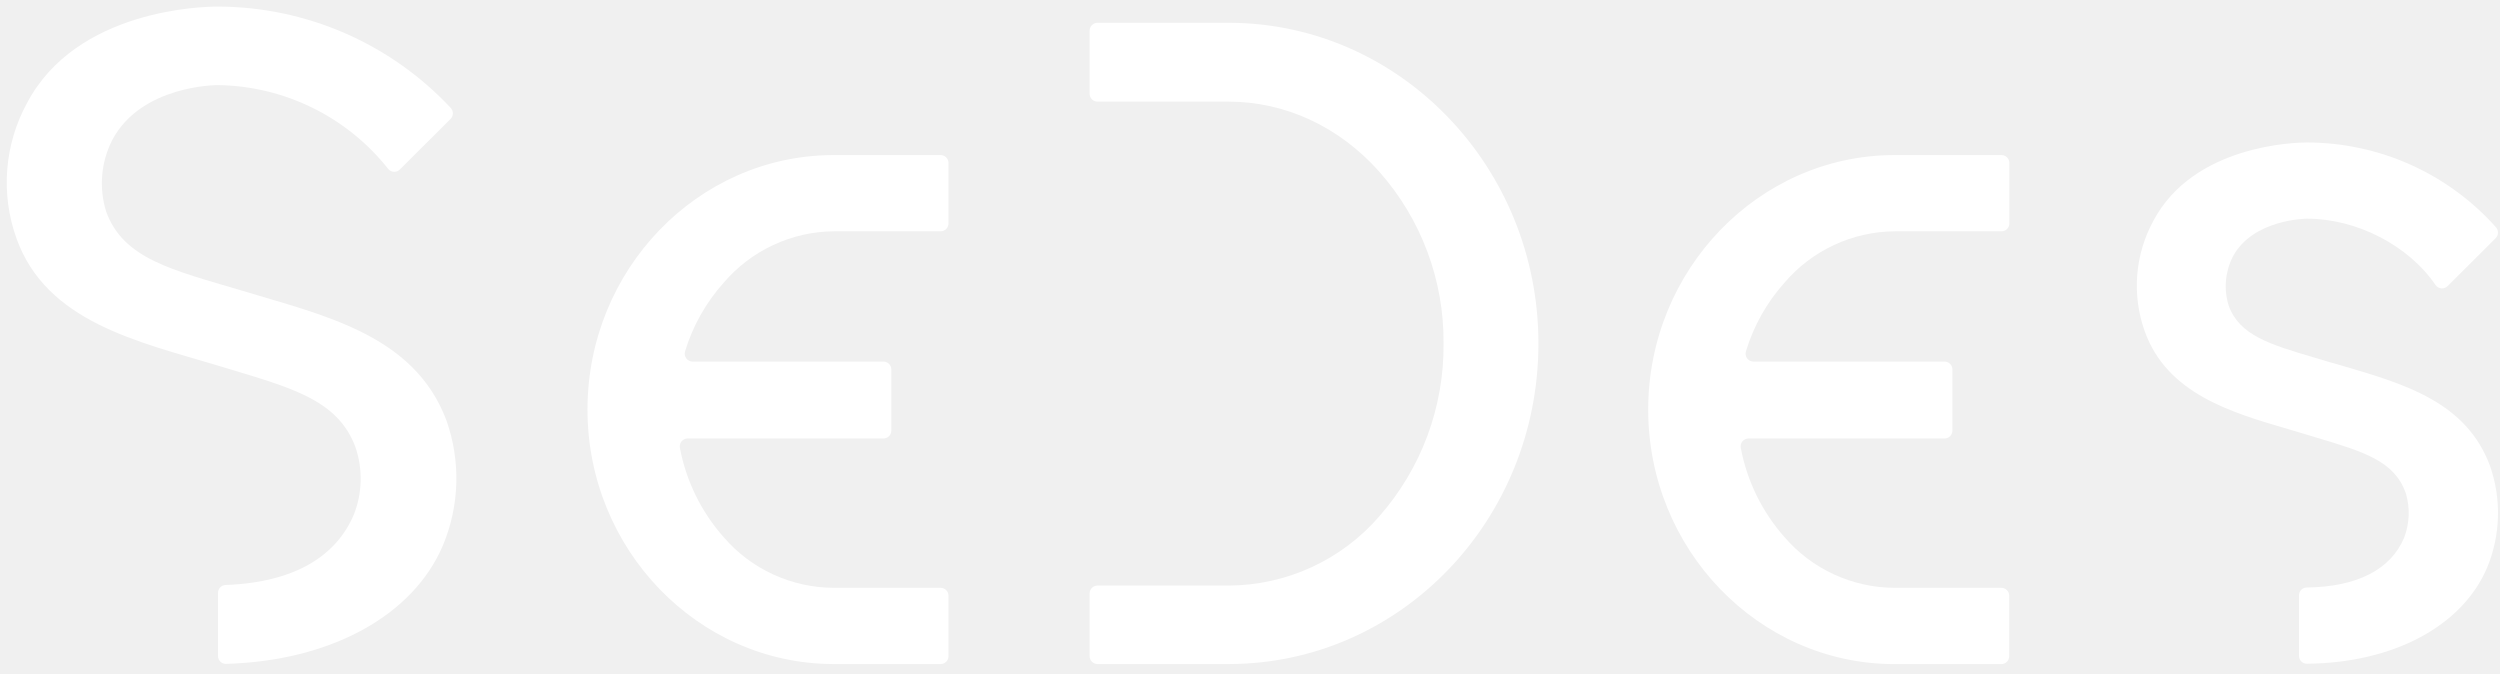
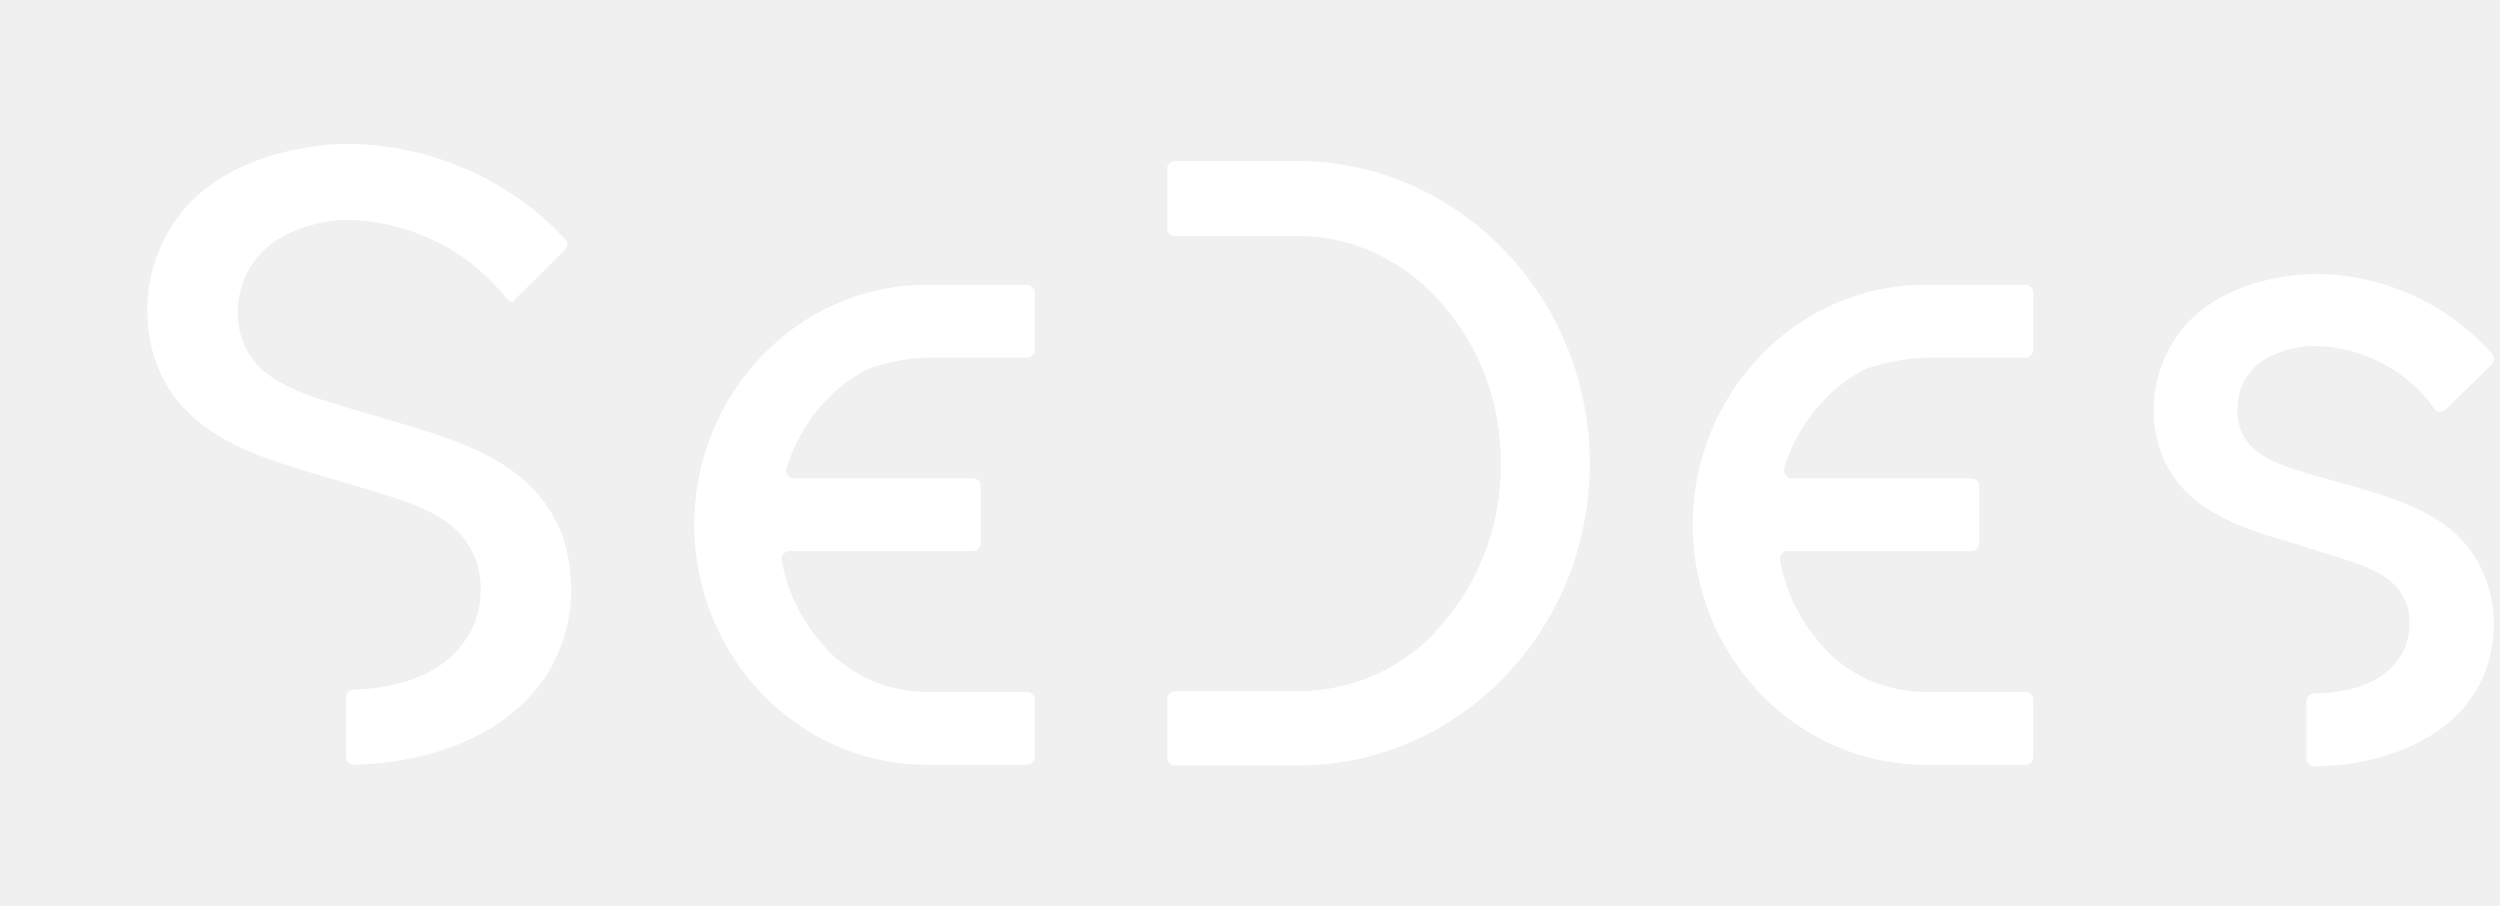
- <svg xmlns="http://www.w3.org/2000/svg" width="234" height="63" viewBox="0 0 234 63" fill="none">
-   <path d="M41.465 51.032C38.657 57.661 30.9 61.86 21.161 62.139C21.062 62.142 20.964 62.124 20.873 62.089C20.781 62.053 20.698 61.999 20.627 61.931C20.557 61.862 20.501 61.78 20.462 61.69C20.424 61.599 20.405 61.502 20.405 61.404V55.49C20.405 55.298 20.48 55.113 20.615 54.976C20.75 54.838 20.933 54.759 21.126 54.755C27.646 54.51 31.504 52.007 33.129 48.141C33.913 46.143 33.968 43.934 33.286 41.899C31.602 37.259 26.953 36.22 20.38 34.216C12.923 31.972 4.342 30.145 1.539 22.306C0.802 20.247 0.508 18.057 0.677 15.878C0.846 13.699 1.475 11.58 2.521 9.66C7.15 0.855 19.015 0.615 20.38 0.615C24.471 0.623 28.516 1.469 32.266 3.099C36.016 4.73 39.391 7.111 42.182 10.096C42.315 10.234 42.39 10.418 42.39 10.61C42.39 10.802 42.315 10.987 42.182 11.125L37.434 15.853C37.363 15.93 37.275 15.99 37.178 16.029C37.081 16.069 36.976 16.087 36.871 16.083C36.766 16.078 36.663 16.051 36.57 16.003C36.476 15.954 36.394 15.887 36.33 15.804C34.423 13.396 32.002 11.442 29.242 10.086C26.483 8.73 23.455 8.005 20.38 7.965C20.297 7.965 13.242 7.965 10.518 13.085C9.448 15.168 9.242 17.587 9.943 19.822C11.549 24.231 16.119 25.265 22.535 27.171C30.149 29.493 38.735 31.252 41.779 39.331C43.131 43.136 43.019 47.305 41.465 51.032Z" fill="white" />
-   <path d="M78.048 21.649H88.042C88.238 21.649 88.425 21.572 88.563 21.434C88.701 21.296 88.778 21.109 88.778 20.914V15.25C88.778 15.055 88.701 14.868 88.563 14.731C88.425 14.593 88.238 14.515 88.042 14.515H77.925C65.278 14.579 54.989 25.265 54.989 38.337C54.989 51.409 65.299 62.09 77.925 62.154H88.042C88.237 62.154 88.423 62.077 88.561 61.94C88.699 61.803 88.778 61.618 88.778 61.424V55.755C88.778 55.56 88.701 55.373 88.563 55.235C88.425 55.097 88.238 55.02 88.042 55.02H78.048C76.089 55.015 74.155 54.589 72.376 53.771C70.597 52.954 69.015 51.764 67.739 50.282C65.641 47.916 64.225 45.028 63.639 41.923C63.618 41.816 63.621 41.706 63.648 41.6C63.675 41.494 63.725 41.396 63.794 41.312C63.863 41.227 63.951 41.159 64.049 41.113C64.148 41.066 64.256 41.042 64.365 41.041H82.692C82.887 41.041 83.074 40.964 83.212 40.826C83.35 40.688 83.428 40.502 83.428 40.307V34.579C83.426 34.385 83.349 34.198 83.211 34.061C83.073 33.923 82.886 33.845 82.692 33.844H64.827C64.712 33.843 64.599 33.816 64.496 33.764C64.393 33.712 64.304 33.638 64.235 33.545C64.167 33.453 64.121 33.346 64.101 33.233C64.081 33.12 64.087 33.004 64.12 32.894C64.841 30.506 66.08 28.307 67.748 26.451C69.02 24.961 70.598 23.761 72.375 22.933C74.151 22.104 76.086 21.666 78.048 21.649Z" fill="white" />
-   <path d="M143.997 32.144C143.997 48.709 131.091 62.075 115.136 62.154H102.725C102.531 62.154 102.345 62.077 102.207 61.94C102.068 61.804 101.991 61.618 101.989 61.424V55.544C101.989 55.349 102.067 55.163 102.205 55.025C102.343 54.887 102.53 54.809 102.725 54.809H114.998C117.677 54.799 120.322 54.215 122.755 53.096C125.188 51.978 127.353 50.352 129.102 48.327C133.031 43.86 135.173 38.103 135.116 32.159C135.171 26.24 133.029 20.509 129.102 16.073C125.337 11.835 120.266 9.513 114.998 9.513H102.725C102.53 9.513 102.343 9.436 102.205 9.298C102.067 9.16 101.989 8.973 101.989 8.778V2.869C101.989 2.674 102.067 2.487 102.205 2.35C102.343 2.212 102.53 2.134 102.725 2.134H115.141C131.091 2.218 143.997 15.662 143.997 32.144Z" fill="white" />
-   <path d="M177.345 21.649H187.339C187.535 21.649 187.722 21.572 187.86 21.434C187.998 21.296 188.076 21.109 188.076 20.914V15.25C188.076 15.055 187.998 14.868 187.86 14.731C187.722 14.593 187.535 14.515 187.339 14.515H177.221C164.581 14.579 154.271 25.265 154.271 38.342C154.271 51.419 164.581 62.095 177.207 62.159H187.325C187.519 62.159 187.706 62.082 187.844 61.945C187.982 61.808 188.06 61.623 188.062 61.429V55.755C188.062 55.56 187.984 55.373 187.845 55.235C187.708 55.097 187.52 55.02 187.325 55.02H177.345C175.386 55.015 173.452 54.589 171.673 53.771C169.895 52.954 168.312 51.764 167.035 50.282C164.939 47.916 163.523 45.028 162.936 41.923C162.915 41.816 162.918 41.706 162.945 41.6C162.971 41.494 163.021 41.396 163.091 41.312C163.161 41.227 163.248 41.159 163.347 41.113C163.445 41.066 163.554 41.042 163.663 41.041H181.988C182.088 41.044 182.185 41.027 182.278 40.991C182.369 40.955 182.453 40.901 182.524 40.832C182.595 40.763 182.65 40.68 182.688 40.589C182.726 40.498 182.745 40.4 182.745 40.302V34.579C182.745 34.385 182.668 34.199 182.531 34.061C182.394 33.923 182.208 33.845 182.013 33.844H164.125C164.009 33.843 163.896 33.816 163.793 33.764C163.691 33.712 163.601 33.638 163.533 33.545C163.464 33.453 163.418 33.346 163.398 33.233C163.378 33.12 163.385 33.004 163.418 32.894C164.136 30.507 165.371 28.308 167.035 26.451C168.308 24.959 169.888 23.759 171.666 22.93C173.445 22.102 175.381 21.665 177.345 21.649Z" fill="white" />
-   <path d="M219.509 34.315L217.806 33.825L216.745 33.506C212.455 32.242 209.622 31.404 208.606 28.607C208.13 27.086 208.269 25.44 208.994 24.021C210.859 20.513 215.867 20.468 215.931 20.468C220.589 20.468 225.425 22.962 227.968 26.676C228.029 26.765 228.109 26.84 228.202 26.895C228.296 26.949 228.4 26.983 228.508 26.992C228.616 27.002 228.725 26.988 228.826 26.951C228.928 26.915 229.021 26.856 229.097 26.779L233.598 22.286C233.73 22.152 233.806 21.972 233.811 21.784C233.815 21.596 233.748 21.413 233.623 21.272C231.403 18.782 228.681 16.788 225.635 15.42C222.59 14.053 219.29 13.342 215.95 13.335C214.875 13.335 205.317 13.541 201.547 20.684C200.695 22.25 200.182 23.977 200.044 25.753C199.905 27.529 200.143 29.314 200.742 30.993C202.838 36.872 208.886 38.621 214.222 40.179L215.695 40.62L216.868 40.973C221.213 42.276 224.08 43.134 225.15 46.078L225.204 46.23C225.591 47.581 225.529 49.019 225.027 50.331C223.771 53.32 220.609 54.932 215.911 54.991C215.717 54.993 215.532 55.072 215.396 55.209C215.261 55.347 215.185 55.532 215.185 55.726V61.39C215.185 61.487 215.204 61.583 215.242 61.673C215.279 61.763 215.334 61.844 215.403 61.913C215.473 61.981 215.555 62.035 215.645 62.071C215.736 62.108 215.833 62.126 215.931 62.124C224.006 62.056 230.472 58.607 232.798 53.124C234.056 50.086 234.149 46.692 233.058 43.59C230.855 37.651 225.081 35.956 219.509 34.315Z" fill="white" />
+ <svg xmlns="http://www.w3.org/2000/svg" version="1.1" id="レイヤー_1" x="0px" y="0px" viewBox="0 0 323 117" style="enable-background:new 0 0 323 117;" xml:space="preserve">
+   <style type="text/css">
+ 	.st0{fill:#FFFFFF;}
+ </style>
+   <path class="st0" d="M72.1,84.4c-3.6,8.6-13.7,14.1-26.4,14.4c-0.1,0-0.3,0-0.4-0.1c-0.1,0-0.2-0.1-0.3-0.2  c-0.1-0.1-0.2-0.2-0.2-0.3c0-0.1-0.1-0.2-0.1-0.4v-7.7c0-0.3,0.1-0.5,0.3-0.7c0.2-0.2,0.4-0.3,0.7-0.3c8.5-0.3,13.5-3.6,15.6-8.6  c1-2.6,1.1-5.5,0.2-8.1c-2.2-6-8.2-7.4-16.8-10c-9.7-2.9-20.8-5.3-24.5-15.5c-1-2.7-1.3-5.5-1.1-8.4c0.2-2.8,1-5.6,2.4-8.1  c6-11.4,21.4-11.8,23.2-11.8c5.3,0,10.6,1.1,15.4,3.2c4.9,2.1,9.3,5.2,12.9,9.1c0.2,0.2,0.3,0.4,0.3,0.7s-0.1,0.5-0.3,0.7l-6.2,6.1  c-0.1,0.1-0.2,0.2-0.3,0.2C66.4,39,66.3,39,66.2,39c-0.1,0-0.3,0-0.4-0.1c-0.1-0.1-0.2-0.2-0.3-0.3c-2.5-3.1-5.6-5.7-9.2-7.4  c-3.6-1.8-7.5-2.7-11.5-2.8c-0.1,0-9.3,0-12.8,6.7c-1.4,2.7-1.7,5.9-0.7,8.8c2.1,5.7,8,7.1,16.4,9.6c9.9,3,21.1,5.3,25,15.8  C74.3,74.2,74.2,79.6,72.1,84.4z" />
+   <path class="st0" d="M119.7,46.2h13c0.3,0,0.5-0.1,0.7-0.3c0.2-0.2,0.3-0.4,0.3-0.7v-7.4c0-0.3-0.1-0.5-0.3-0.7  c-0.2-0.2-0.4-0.3-0.7-0.3h-13.2c-16.4,0.1-29.8,14-29.8,31c0,17,13.4,30.9,29.8,31h13.2c0.3,0,0.5-0.1,0.7-0.3  c0.2-0.2,0.3-0.4,0.3-0.7v-7.4c0-0.3-0.1-0.5-0.3-0.7c-0.2-0.2-0.4-0.3-0.7-0.3h-13c-2.5,0-5.1-0.6-7.4-1.6c-2.3-1.1-4.4-2.6-6-4.5  c-2.7-3.1-4.6-6.8-5.3-10.9c0-0.1,0-0.3,0-0.4s0.1-0.3,0.2-0.4c0.1-0.1,0.2-0.2,0.3-0.3c0.1-0.1,0.3-0.1,0.4-0.1h23.8  c0.3,0,0.5-0.1,0.7-0.3c0.2-0.2,0.3-0.4,0.3-0.7v-7.4c0-0.3-0.1-0.5-0.3-0.7c-0.2-0.2-0.4-0.3-0.7-0.3h-23.2c-0.1,0-0.3,0-0.4-0.1  c-0.1-0.1-0.3-0.2-0.3-0.3c-0.1-0.1-0.1-0.3-0.2-0.4s0-0.3,0-0.4c0.9-3.1,2.5-6,4.7-8.4c1.7-1.9,3.7-3.5,6-4.6  C114.6,46.8,117.1,46.3,119.7,46.2z" />
+   <path class="st0" d="M205.4,59.9c0,21.5-16.8,38.9-37.5,39h-16.1c-0.3,0-0.5-0.1-0.7-0.3c-0.2-0.2-0.3-0.4-0.3-0.7v-7.6  c0-0.3,0.1-0.5,0.3-0.7c0.2-0.2,0.4-0.3,0.7-0.3h16c3.5,0,6.9-0.8,10.1-2.2c3.2-1.5,6-3.6,8.2-6.2c5.1-5.8,7.9-13.3,7.8-21  c0.1-7.7-2.7-15.1-7.8-20.9c-4.9-5.5-11.5-8.5-18.3-8.5h-16c-0.3,0-0.5-0.1-0.7-0.3c-0.2-0.2-0.3-0.4-0.3-0.7v-7.7  c0-0.3,0.1-0.5,0.3-0.7c0.2-0.2,0.4-0.3,0.7-0.3h16.1C188.6,21,205.4,38.5,205.4,59.9z" />
+   <path class="st0" d="M248.7,46.2h13c0.3,0,0.5-0.1,0.7-0.3c0.2-0.2,0.3-0.4,0.3-0.7v-7.4c0-0.3-0.1-0.5-0.3-0.7  c-0.2-0.2-0.4-0.3-0.7-0.3h-13.2c-16.4,0.1-29.8,14-29.8,31s13.4,30.9,29.8,31h13.2c0.3,0,0.5-0.1,0.7-0.3c0.2-0.2,0.3-0.4,0.3-0.7  v-7.4c0-0.3-0.1-0.5-0.3-0.7c-0.2-0.2-0.4-0.3-0.7-0.3h-13c-2.5,0-5.1-0.6-7.4-1.6c-2.3-1.1-4.4-2.6-6-4.5  c-2.7-3.1-4.6-6.8-5.3-10.9c0-0.1,0-0.3,0-0.4c0-0.1,0.1-0.3,0.2-0.4c0.1-0.1,0.2-0.2,0.3-0.3c0.1-0.1,0.3-0.1,0.4-0.1h23.8  c0.1,0,0.3,0,0.4-0.1c0.1,0,0.2-0.1,0.3-0.2c0.1-0.1,0.2-0.2,0.2-0.3c0-0.1,0.1-0.2,0.1-0.4v-7.4c0-0.3-0.1-0.5-0.3-0.7  c-0.2-0.2-0.4-0.3-0.7-0.3h-23.3c-0.2,0-0.3,0-0.4-0.1c-0.1-0.1-0.2-0.2-0.3-0.3c-0.1-0.1-0.1-0.3-0.2-0.4c0-0.1,0-0.3,0-0.4  c0.9-3.1,2.5-6,4.7-8.4c1.7-1.9,3.7-3.5,6-4.6C243.7,46.8,246.2,46.3,248.7,46.2z" />
+   <path class="st0" d="M303.6,62.7l-2.2-0.6l-1.4-0.4c-5.6-1.6-9.3-2.7-10.6-6.4c-0.6-2-0.4-4.1,0.5-6c2.4-4.6,8.9-4.6,9-4.6  c6.1,0,12.3,3.2,15.6,8.1c0.1,0.1,0.2,0.2,0.3,0.3c0.1,0.1,0.3,0.1,0.4,0.1c0.1,0,0.3,0,0.4-0.1c0.1,0,0.3-0.1,0.4-0.2l5.9-5.8  c0.2-0.2,0.3-0.4,0.3-0.7c0-0.2-0.1-0.5-0.2-0.7c-2.9-3.2-6.4-5.8-10.4-7.6c-4-1.8-8.2-2.7-12.6-2.7c-1.4,0-13.8,0.3-18.7,9.6  c-1.1,2-1.8,4.3-2,6.6c-0.2,2.3,0.1,4.6,0.9,6.8c2.7,7.6,10.6,9.9,17.5,11.9l1.9,0.6l1.5,0.5c5.6,1.7,9.4,2.8,10.8,6.6l0.1,0.2  c0.5,1.8,0.4,3.6-0.2,5.3c-1.6,3.9-5.7,6-11.8,6.1c-0.3,0-0.5,0.1-0.7,0.3c-0.2,0.2-0.3,0.4-0.3,0.7v7.4c0,0.1,0,0.3,0.1,0.4  c0,0.1,0.1,0.2,0.2,0.3c0.1,0.1,0.2,0.2,0.3,0.2c0.1,0,0.2,0.1,0.4,0.1c10.5-0.1,18.9-4.6,21.9-11.7c1.6-3.9,1.8-8.4,0.3-12.4  C318.3,67,310.8,64.8,303.6,62.7z" />
</svg>
